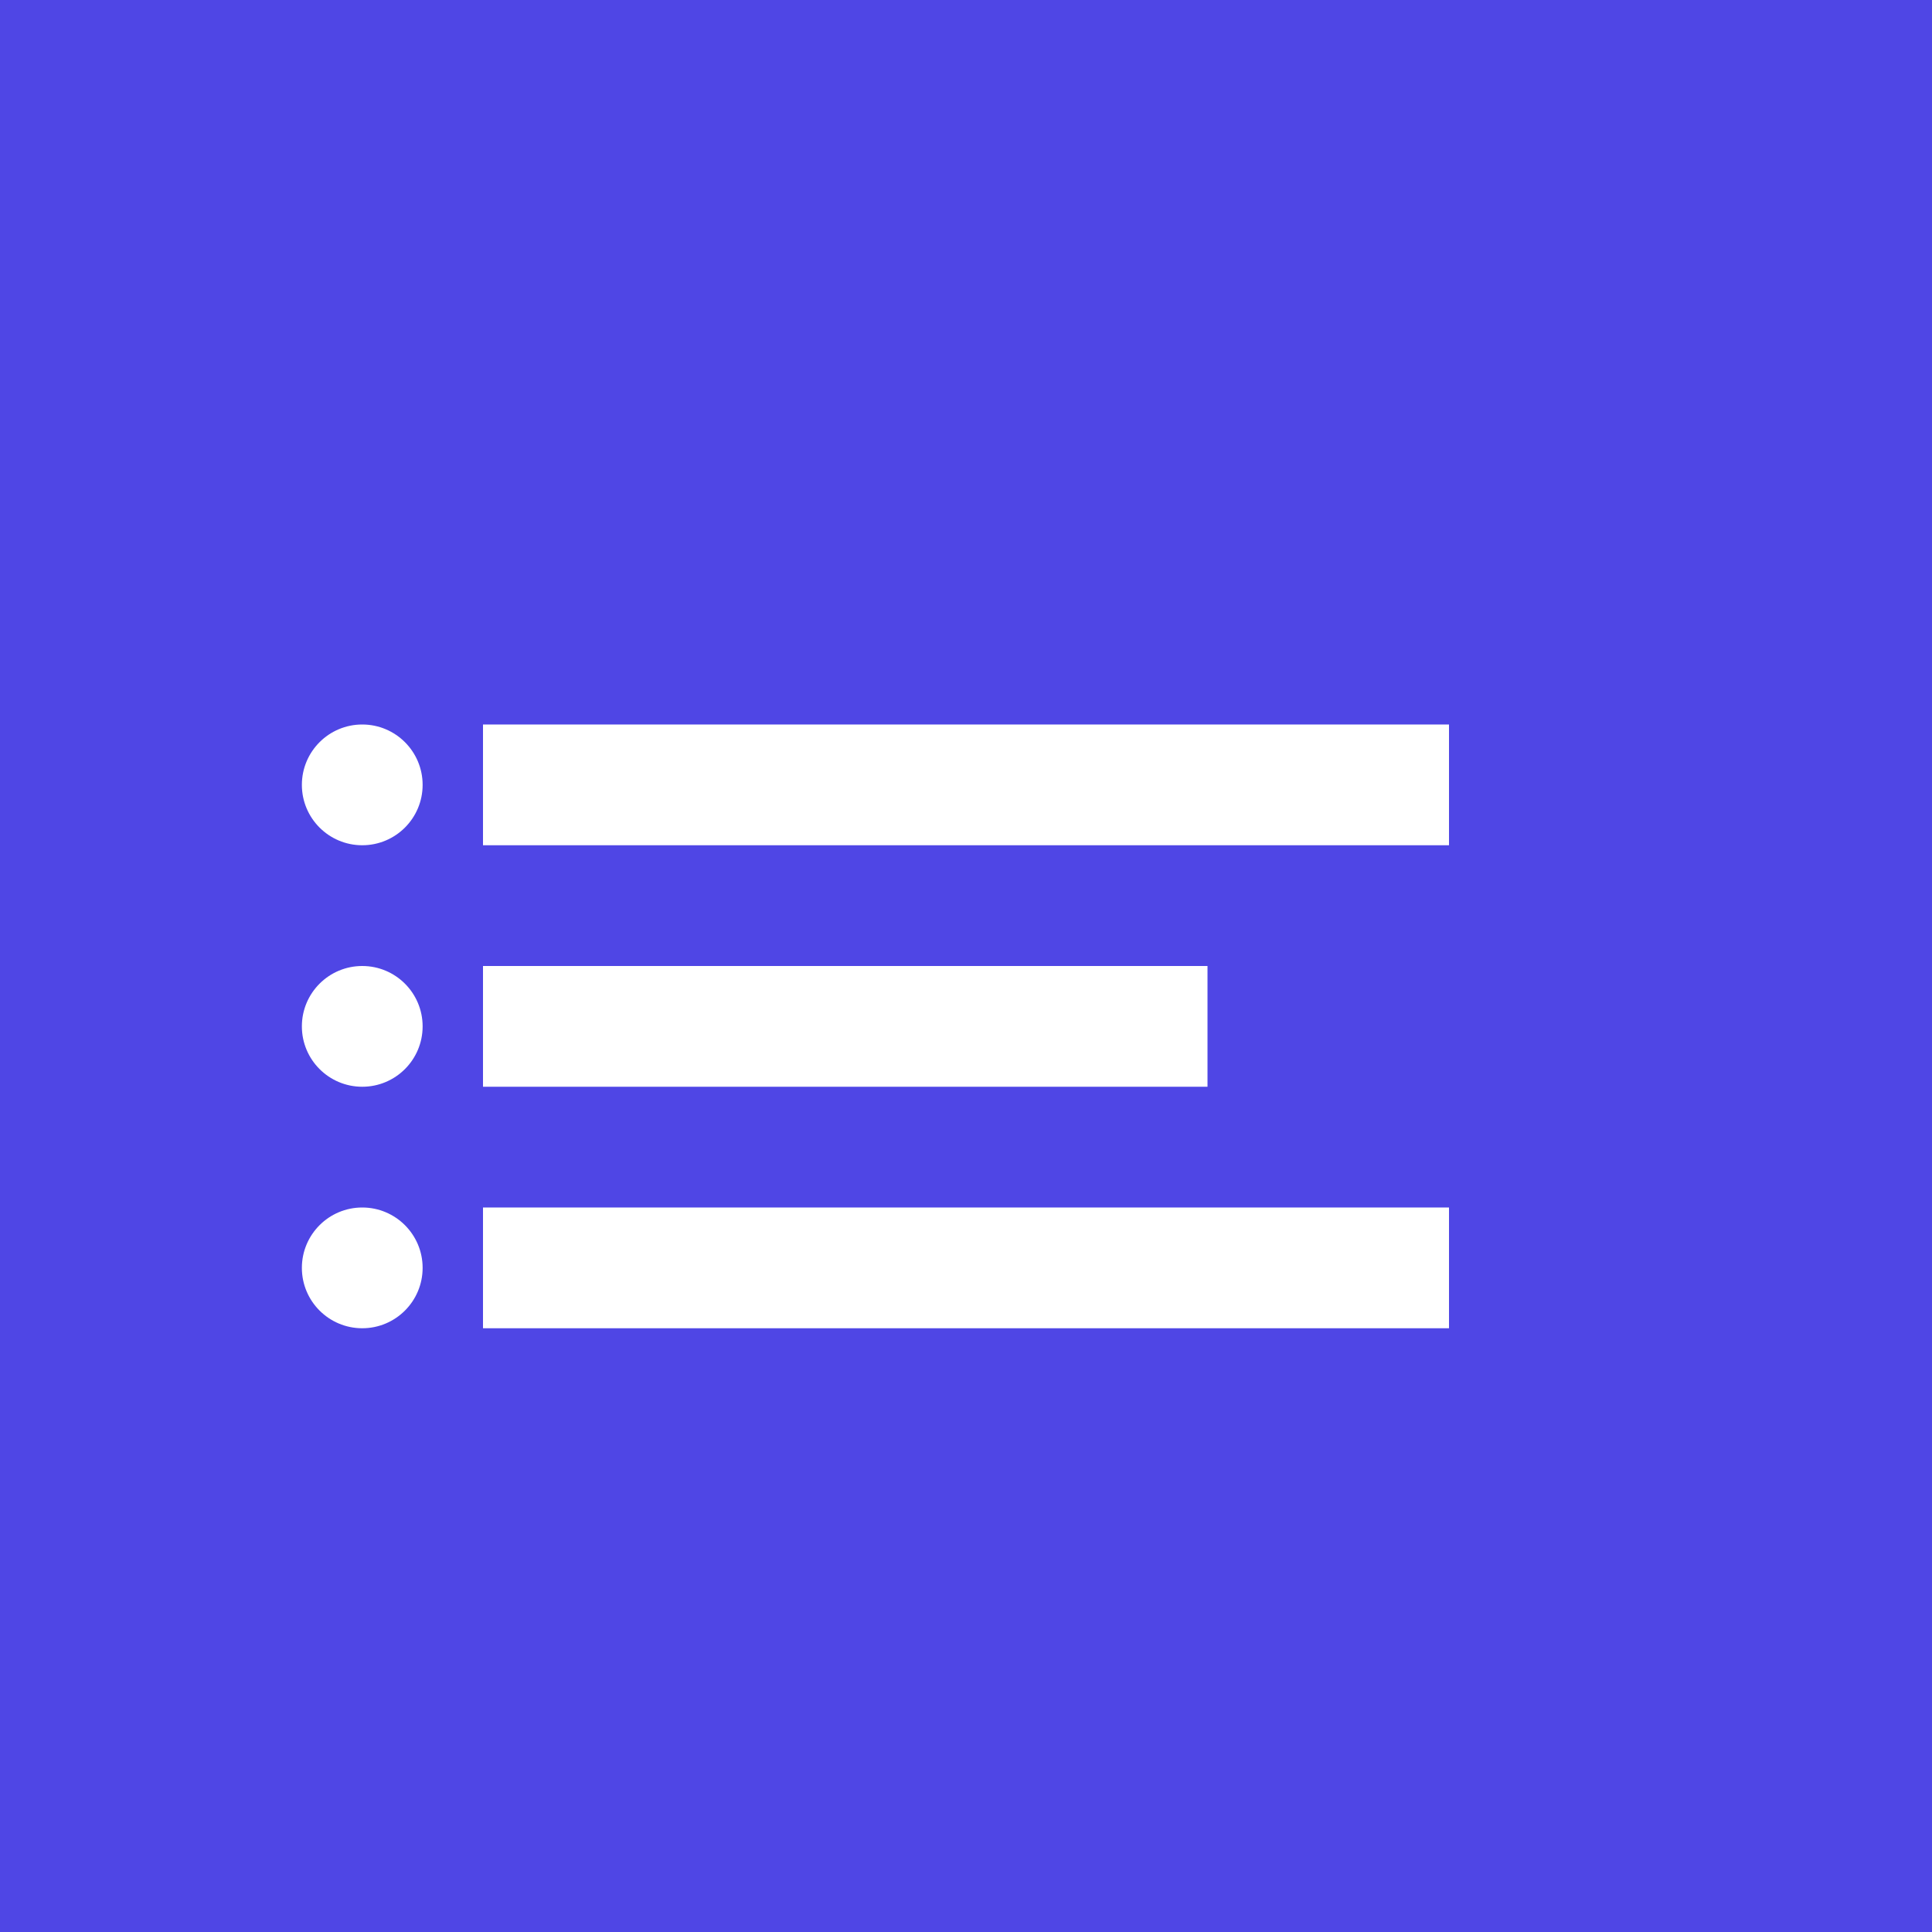
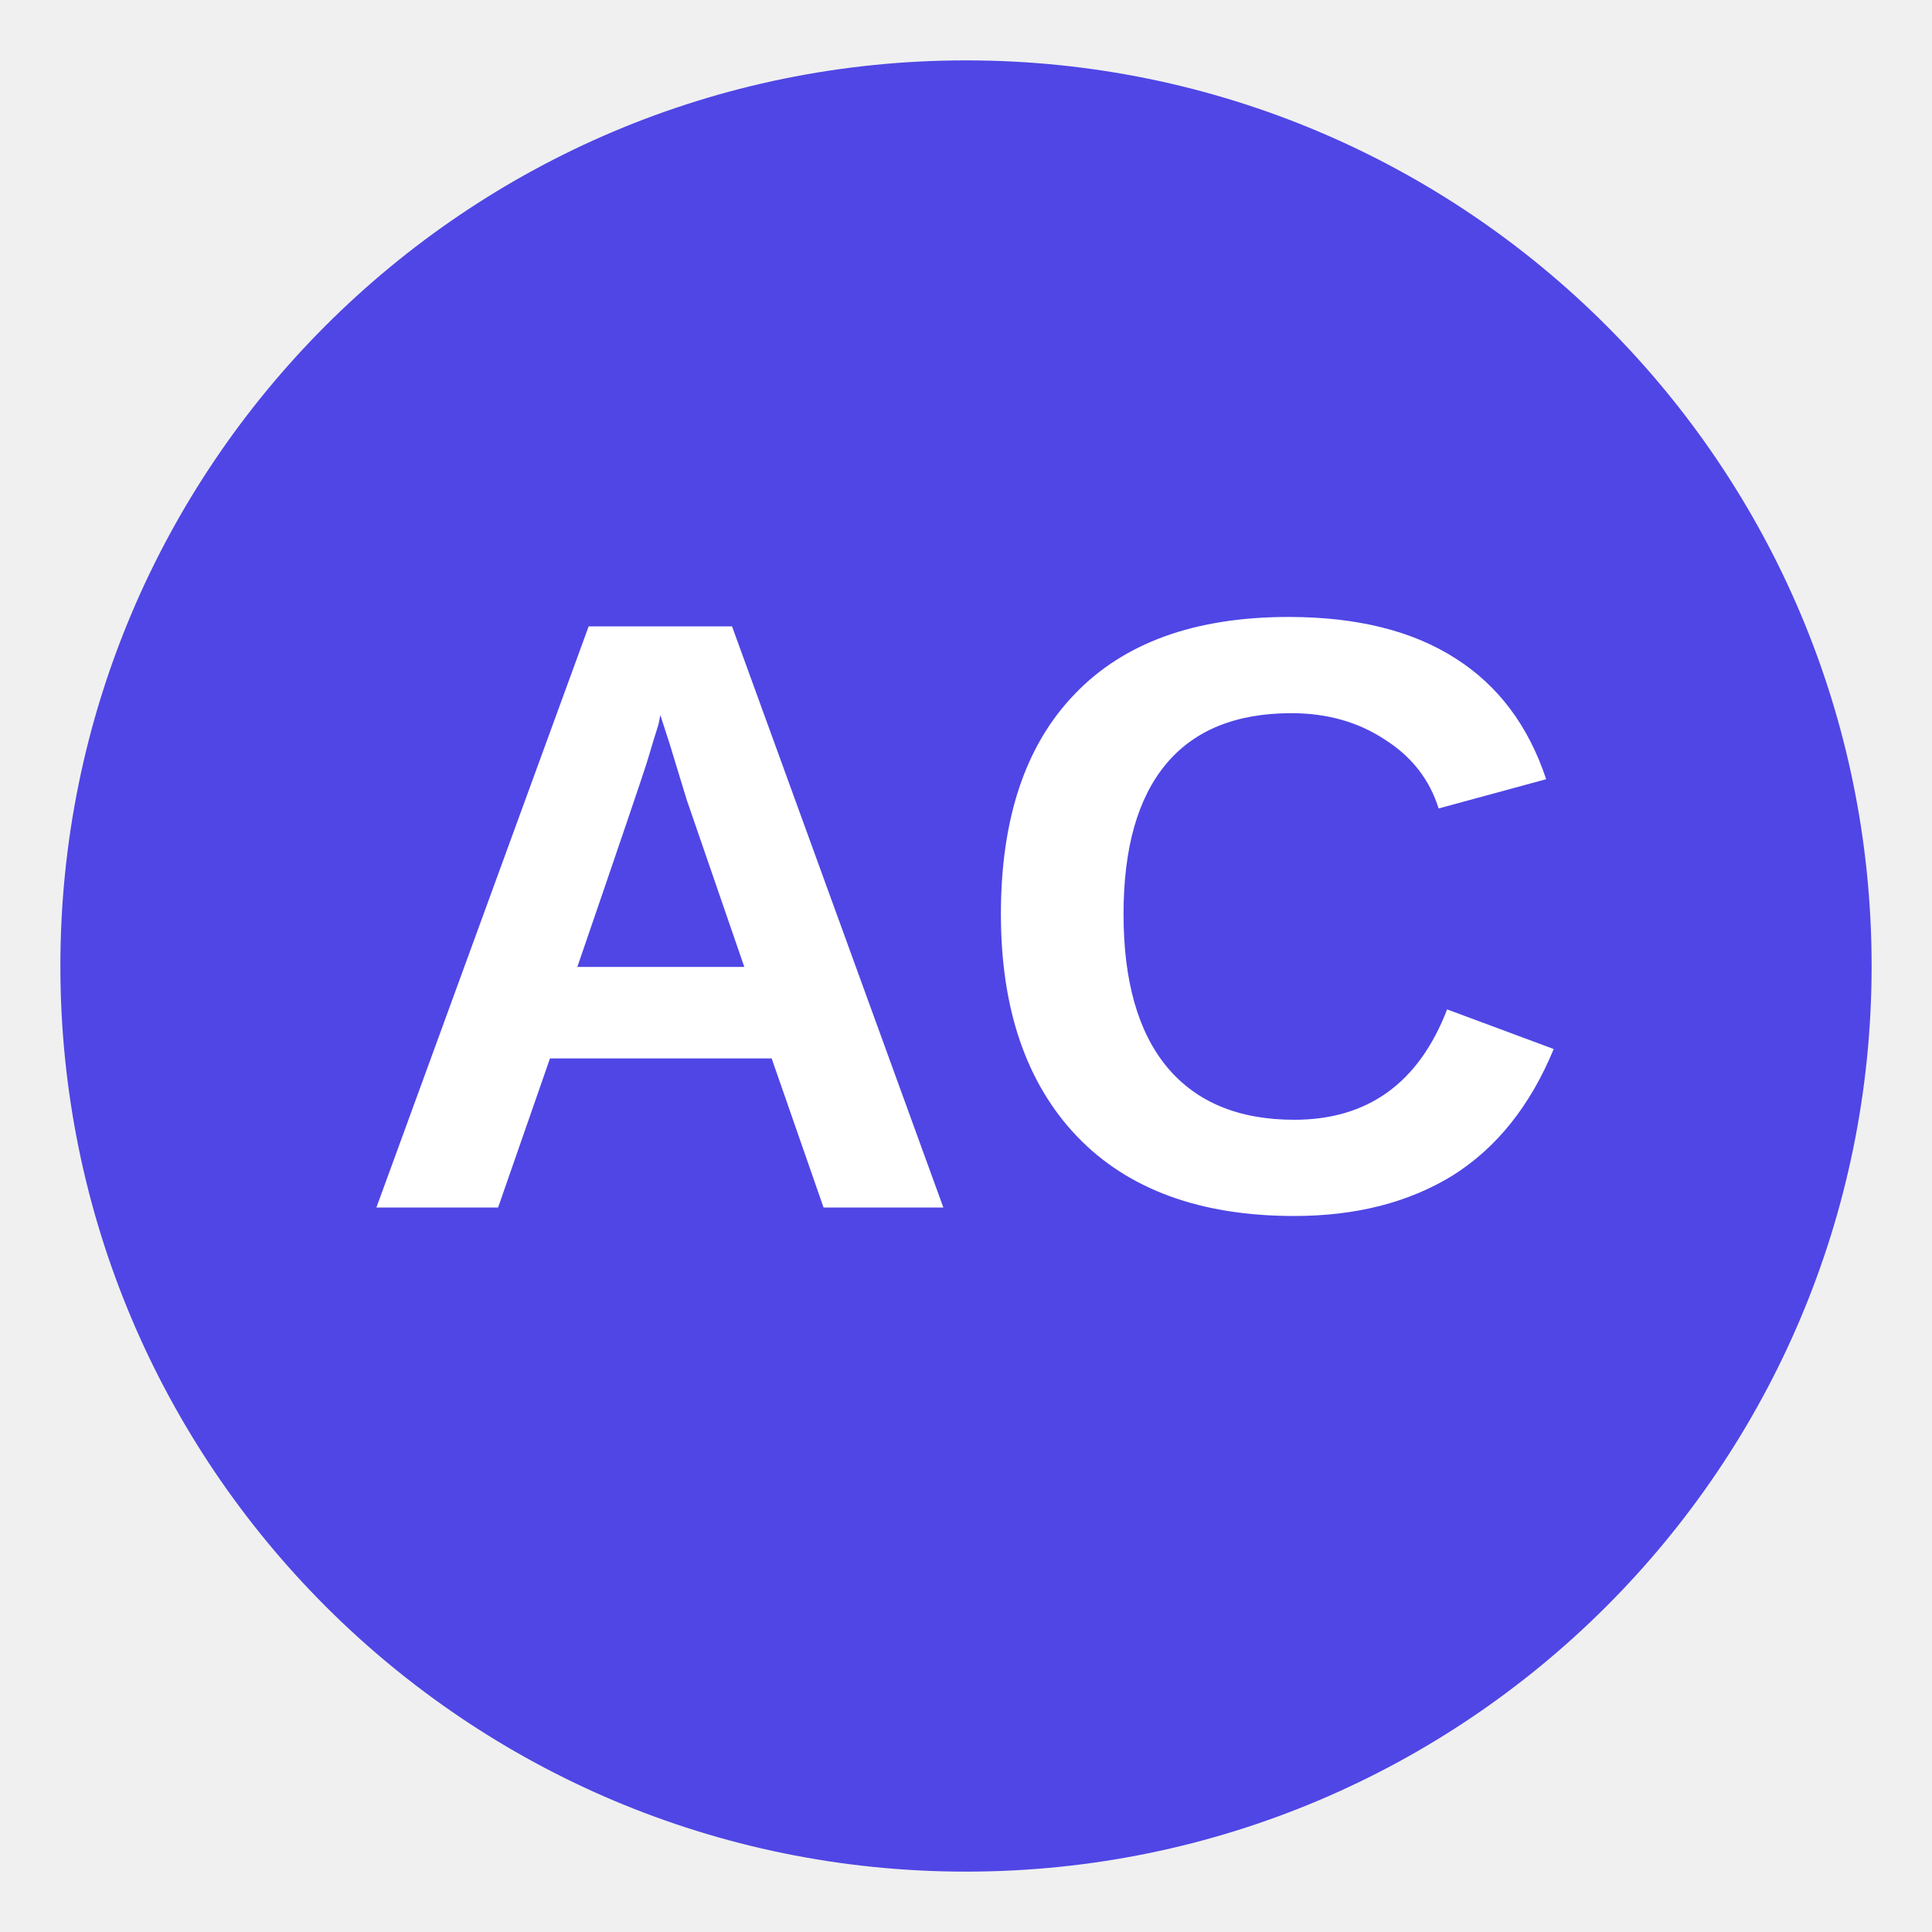
<svg xmlns="http://www.w3.org/2000/svg" viewBox="0 0 32 32" width="32" height="32">
-   <rect width="32" height="32" fill="#4f46e5" />
-   <path d="M8 12h16v2H8zm0 4h12v2H8zm0 4h16v2H8z" fill="white" />
-   <circle cx="6" cy="13" r="1" fill="white" />
-   <circle cx="6" cy="17" r="1" fill="white" />
-   <circle cx="6" cy="21" r="1" fill="white" />
+   <circle cx="16" cy="16" r="15" fill="#4f46e5" />
+   <text x="16" y="20" text-anchor="middle" fill="white" font-size="14" font-weight="bold" font-family="Arial, sans-serif">AC</text>
</svg>
